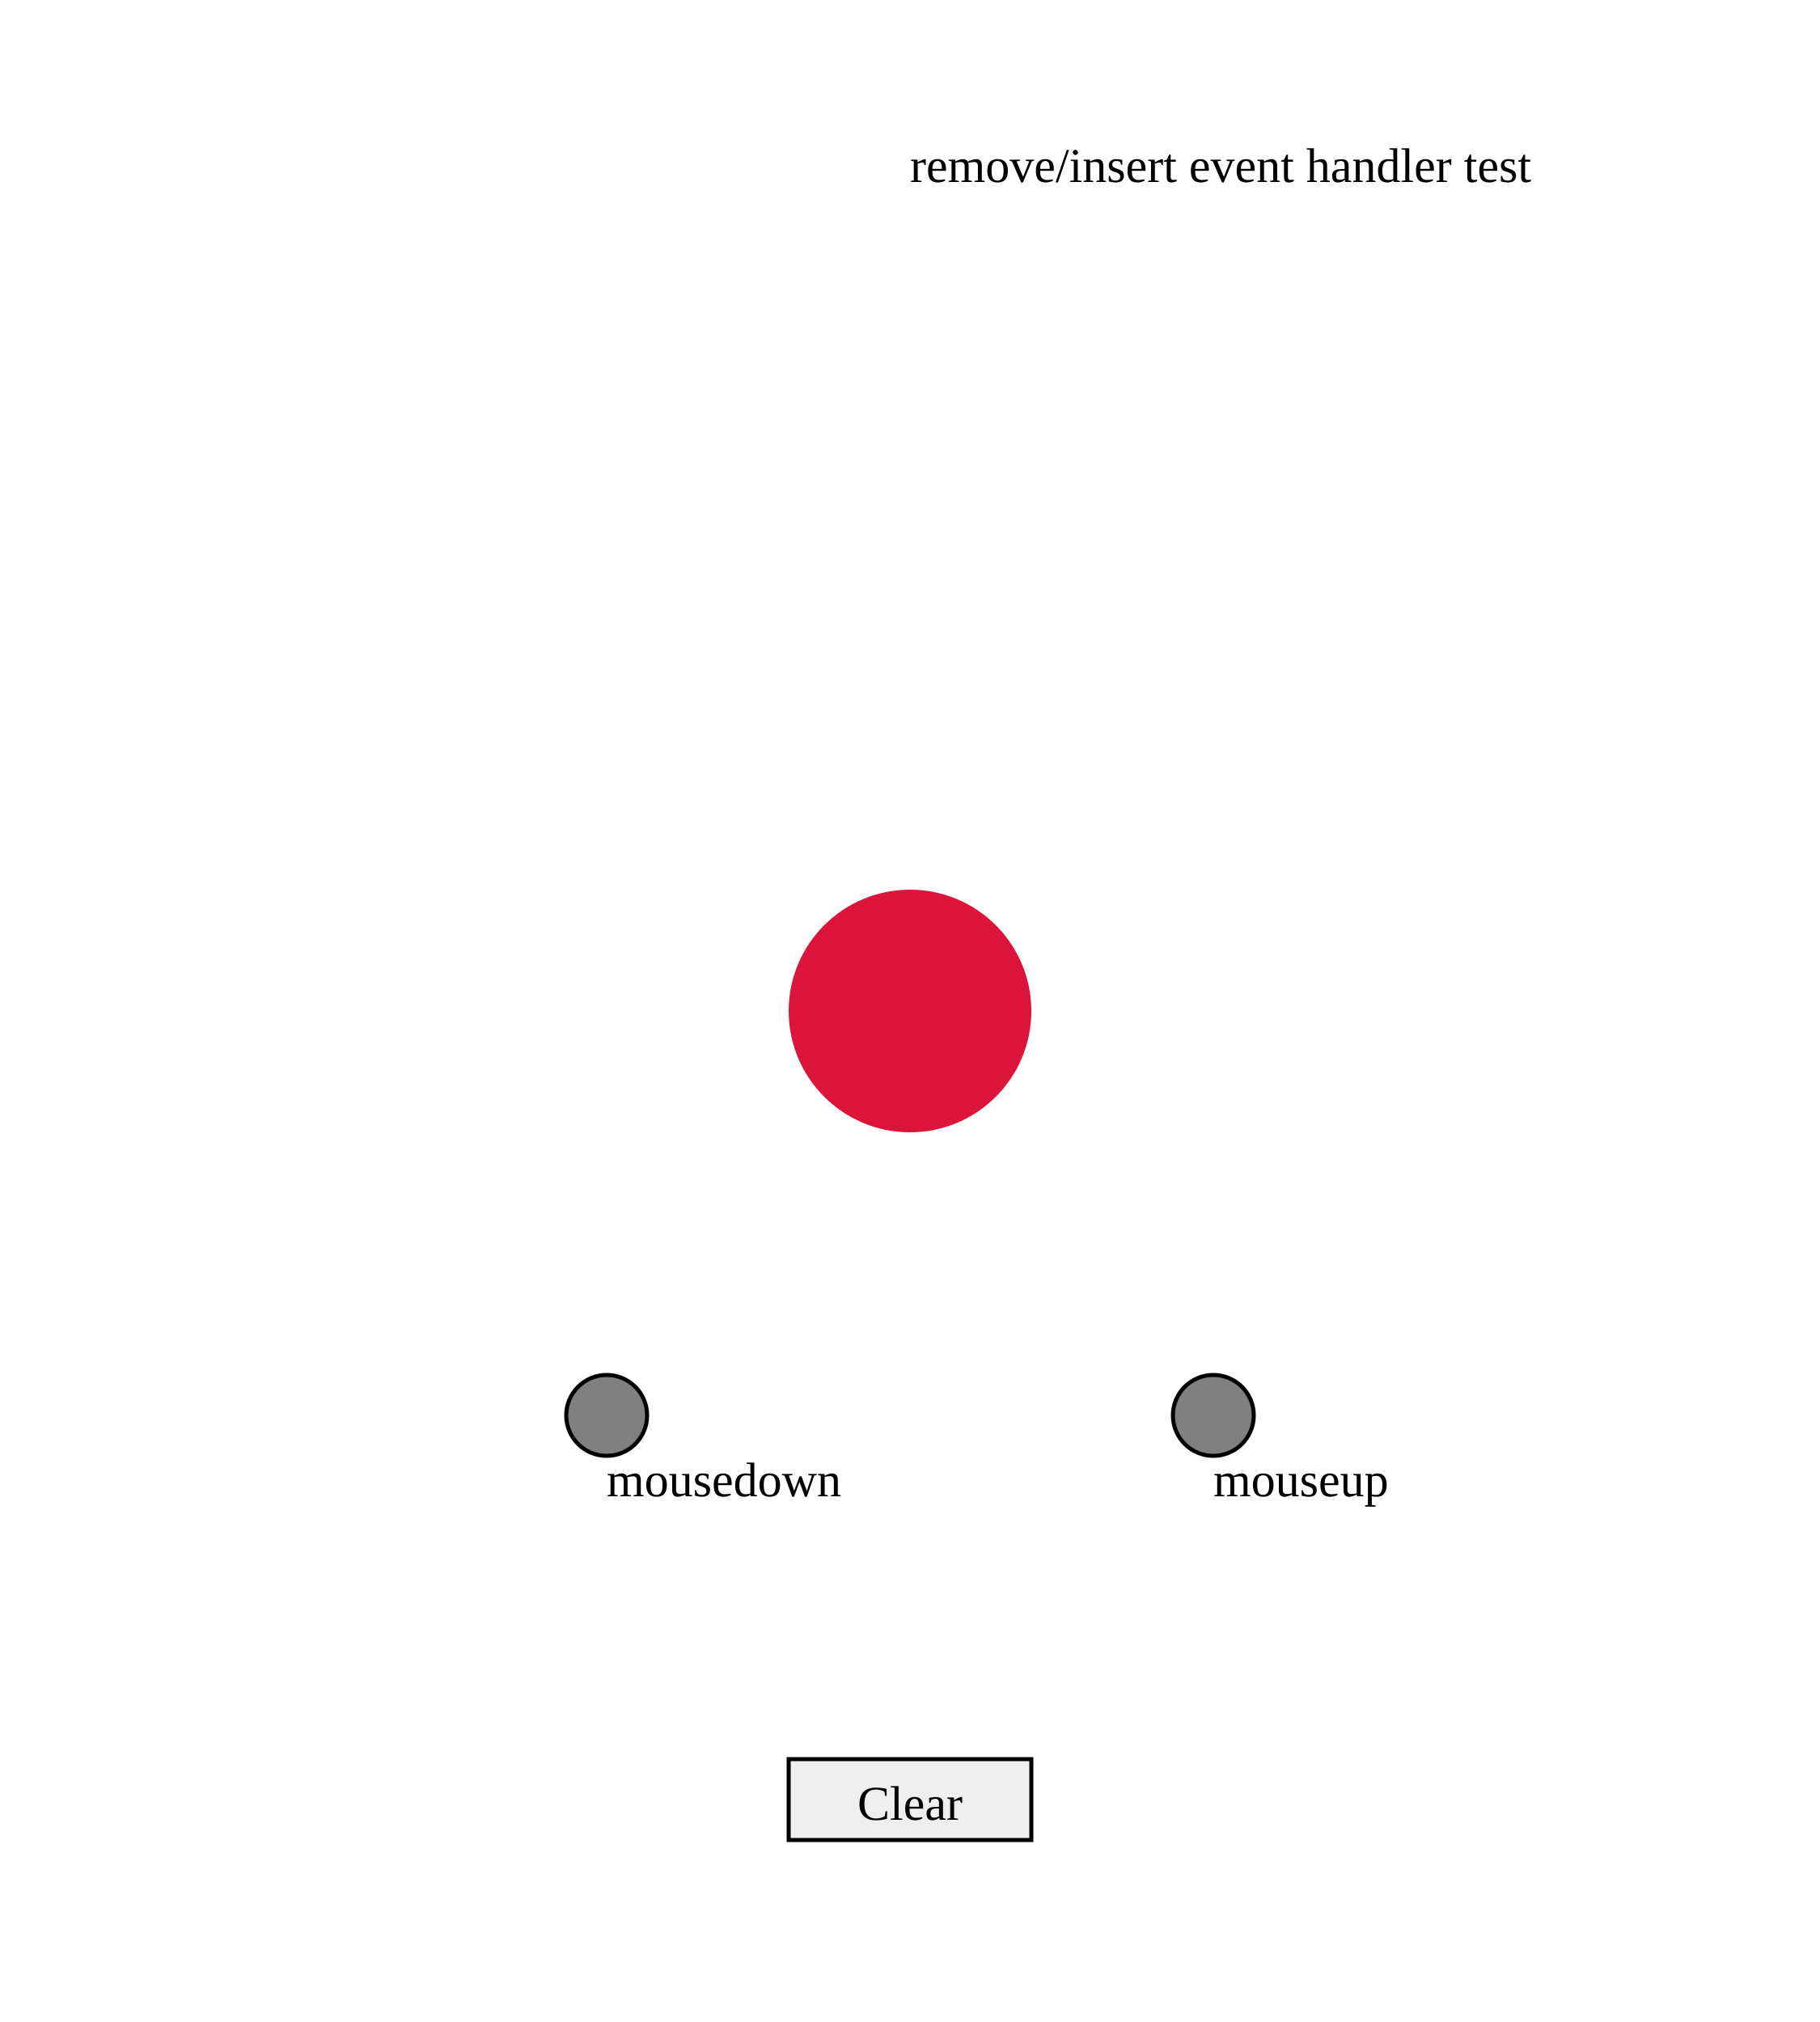
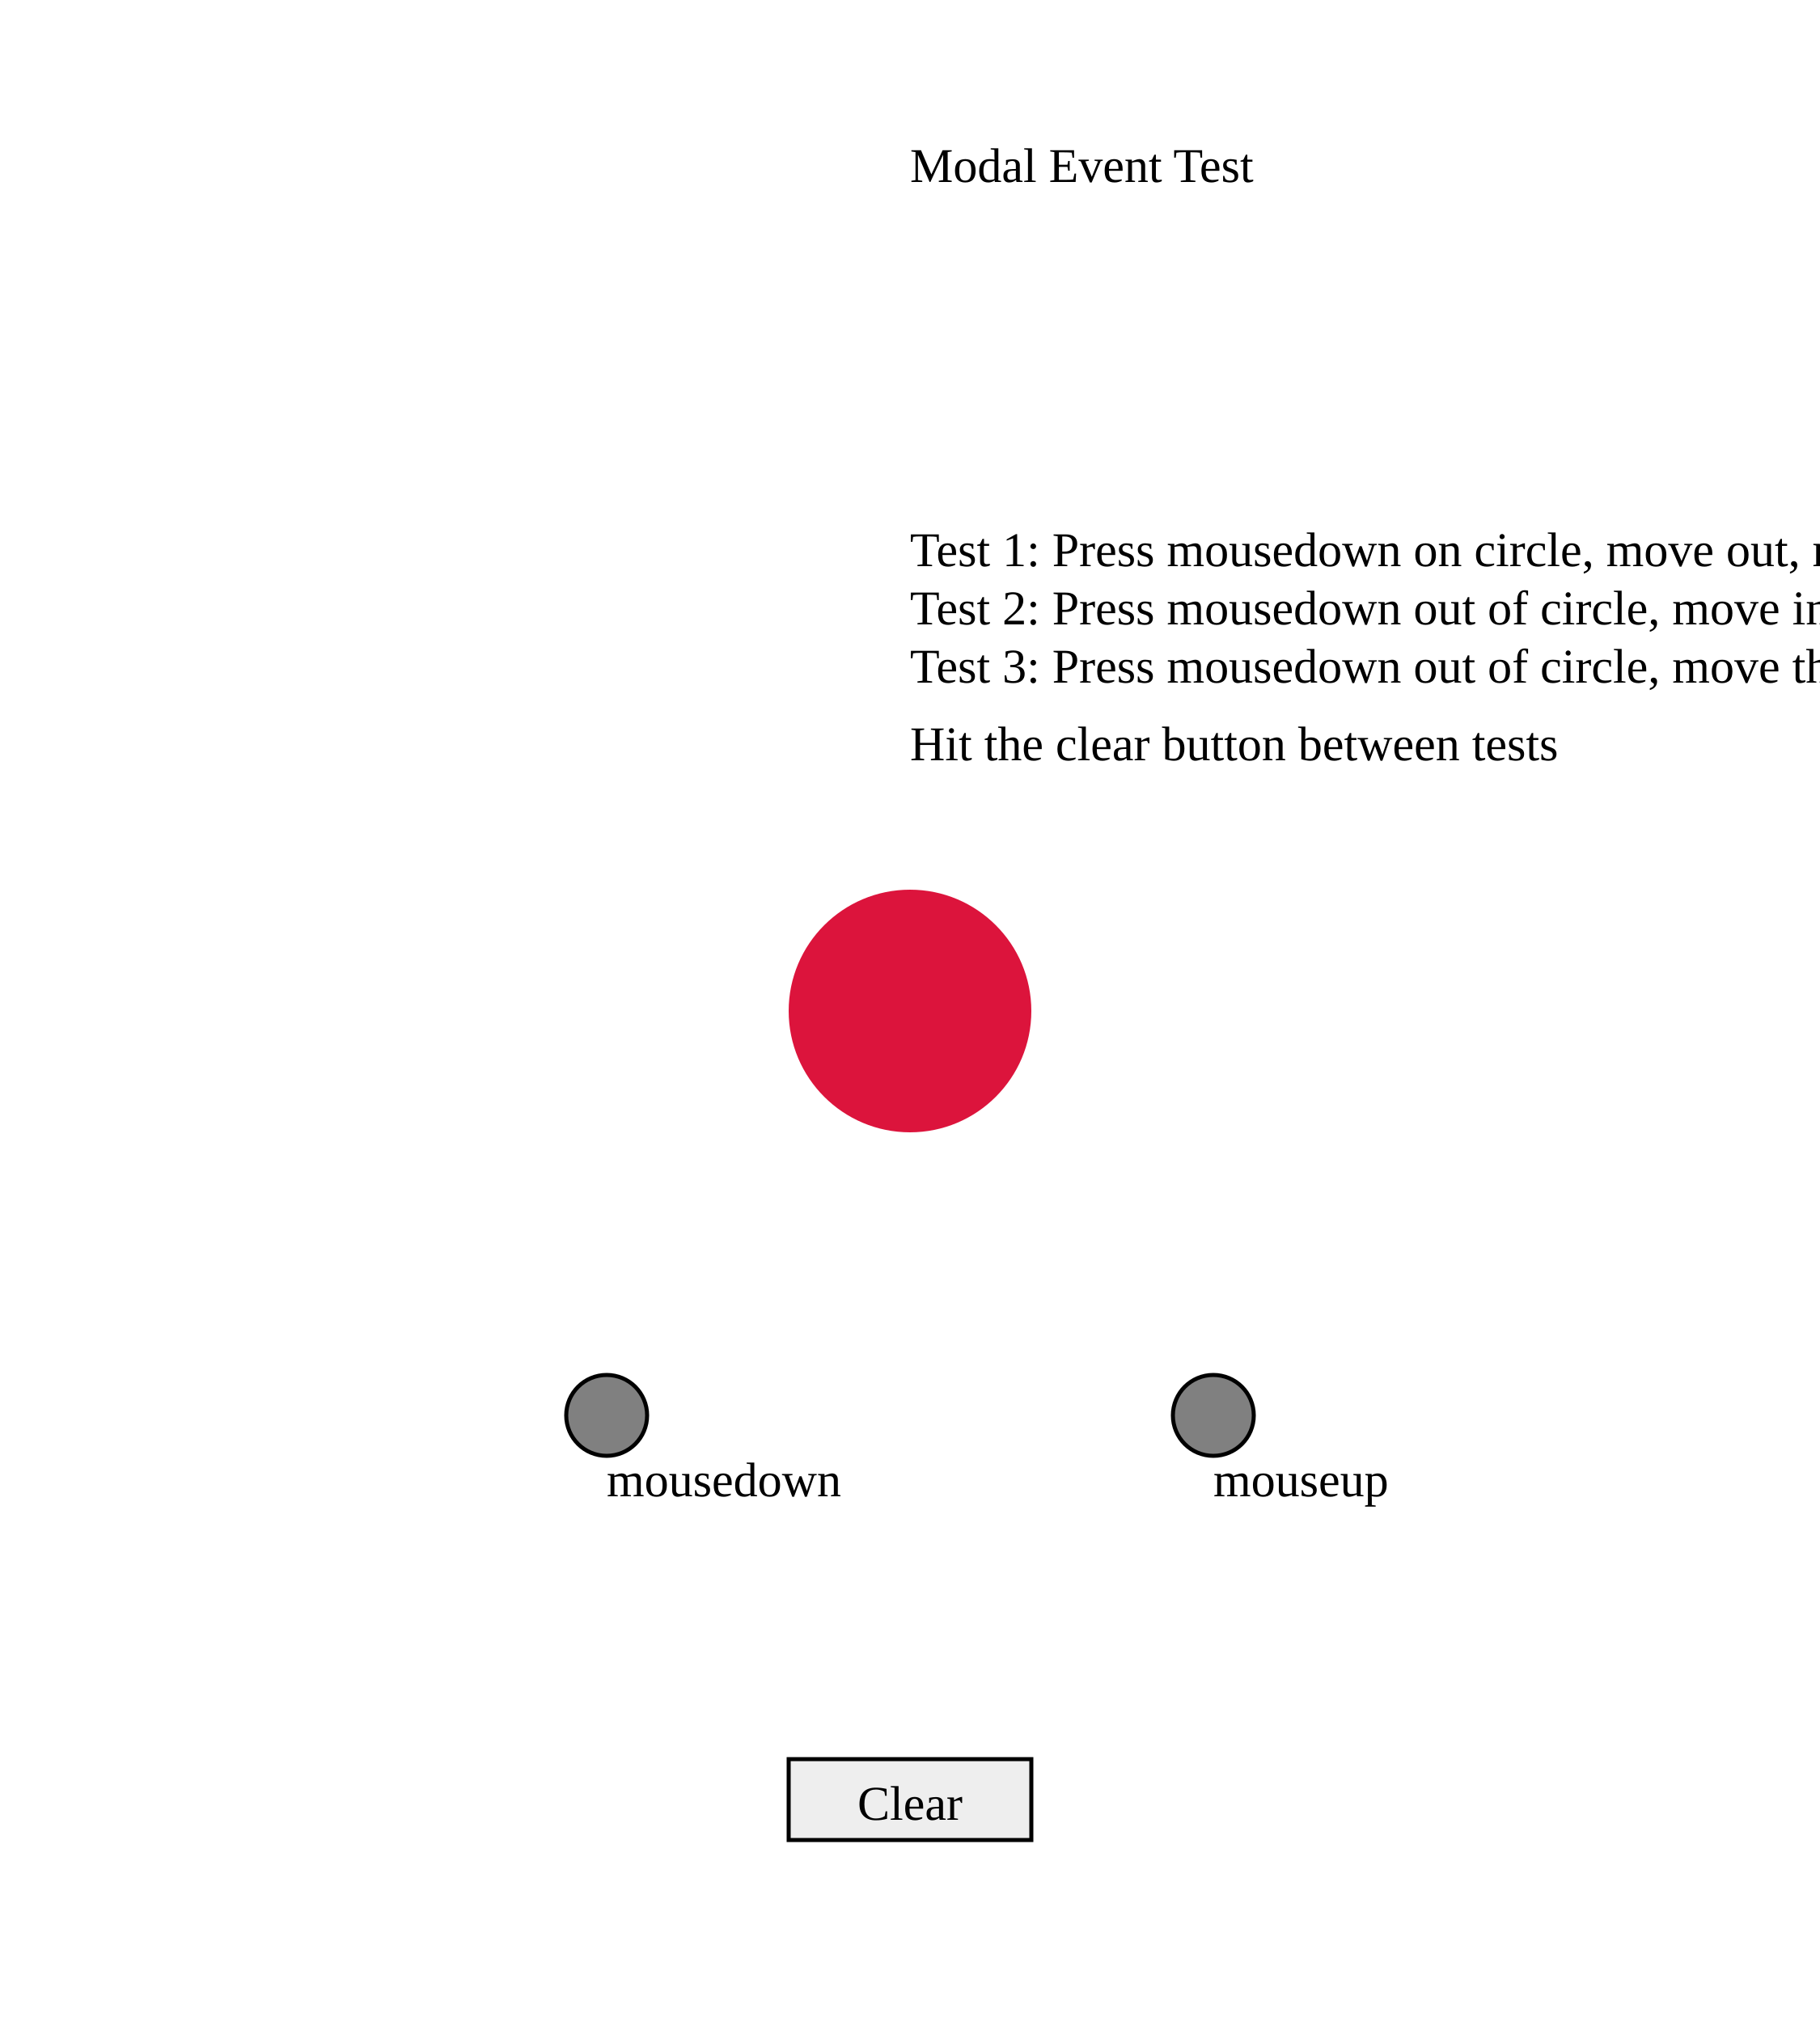
<svg xmlns="http://www.w3.org/2000/svg" xmlns:xlink="http://www.w3.org/1999/xlink" id="body" width="450" height="500" viewBox="0 0 450 500">
-   <text x="50%" y="45" class="title">remove/insert event handler test</text>
+   <text x="50%" y="45" class="title">Modal Event Test</text>
+   <text transform="translate(225,140)" class="legend">
+     <tspan x="0" dy="0">Test 1: Press mousedown on circle, move out, release</tspan>
+     <tspan x="0" dy="1.2em">Test 2: Press mousedown out of circle, move in, release</tspan>
+     <tspan x="0" dy="1.2em">Test 3: Press mousedown out of circle, move through, release</tspan>
+     <tspan x="0" dy="1.6em">Hit the clear button between tests</tspan>
+   </text>
  <defs>
    <rect id="button" x="-30" y="-15" width="60" height="20" />
  </defs>
  <style type="text/css">
        use.button {
            fill: #eeeeee;
            stroke: black;
        }

        text.button {
            fill: black;
            stroke: none;
            text-anchor: middle;
        }
    </style>
  <g id="originalGroup" transform="translate(225,250)">
    <g id="target">
      <circle cx="0" cy="0" r="30" fill="crimson" />
    </g>
  </g>
  <g id="insertionPointGroup" transform="translate(225,250) scale(2)">
    </g>
  <g transform="translate(150, 350)">
    <circle id="mouseDownCtrl" r="10" stroke="black" fill="gray" />
    <text class="legend" y="20">mousedown</text>
  </g>
  <g transform="translate(300, 350)">
    <circle id="mouseUpCtrl" r="10" stroke="black" fill="gray" />
    <text class="legend" y="20">mouseup</text>
  </g>
  <g transform="translate(225,450)">
    <a>
      <use class="button" xlink:href="#button" />
      <text class="button">Clear</text>
    </a>
  </g>
</svg>
